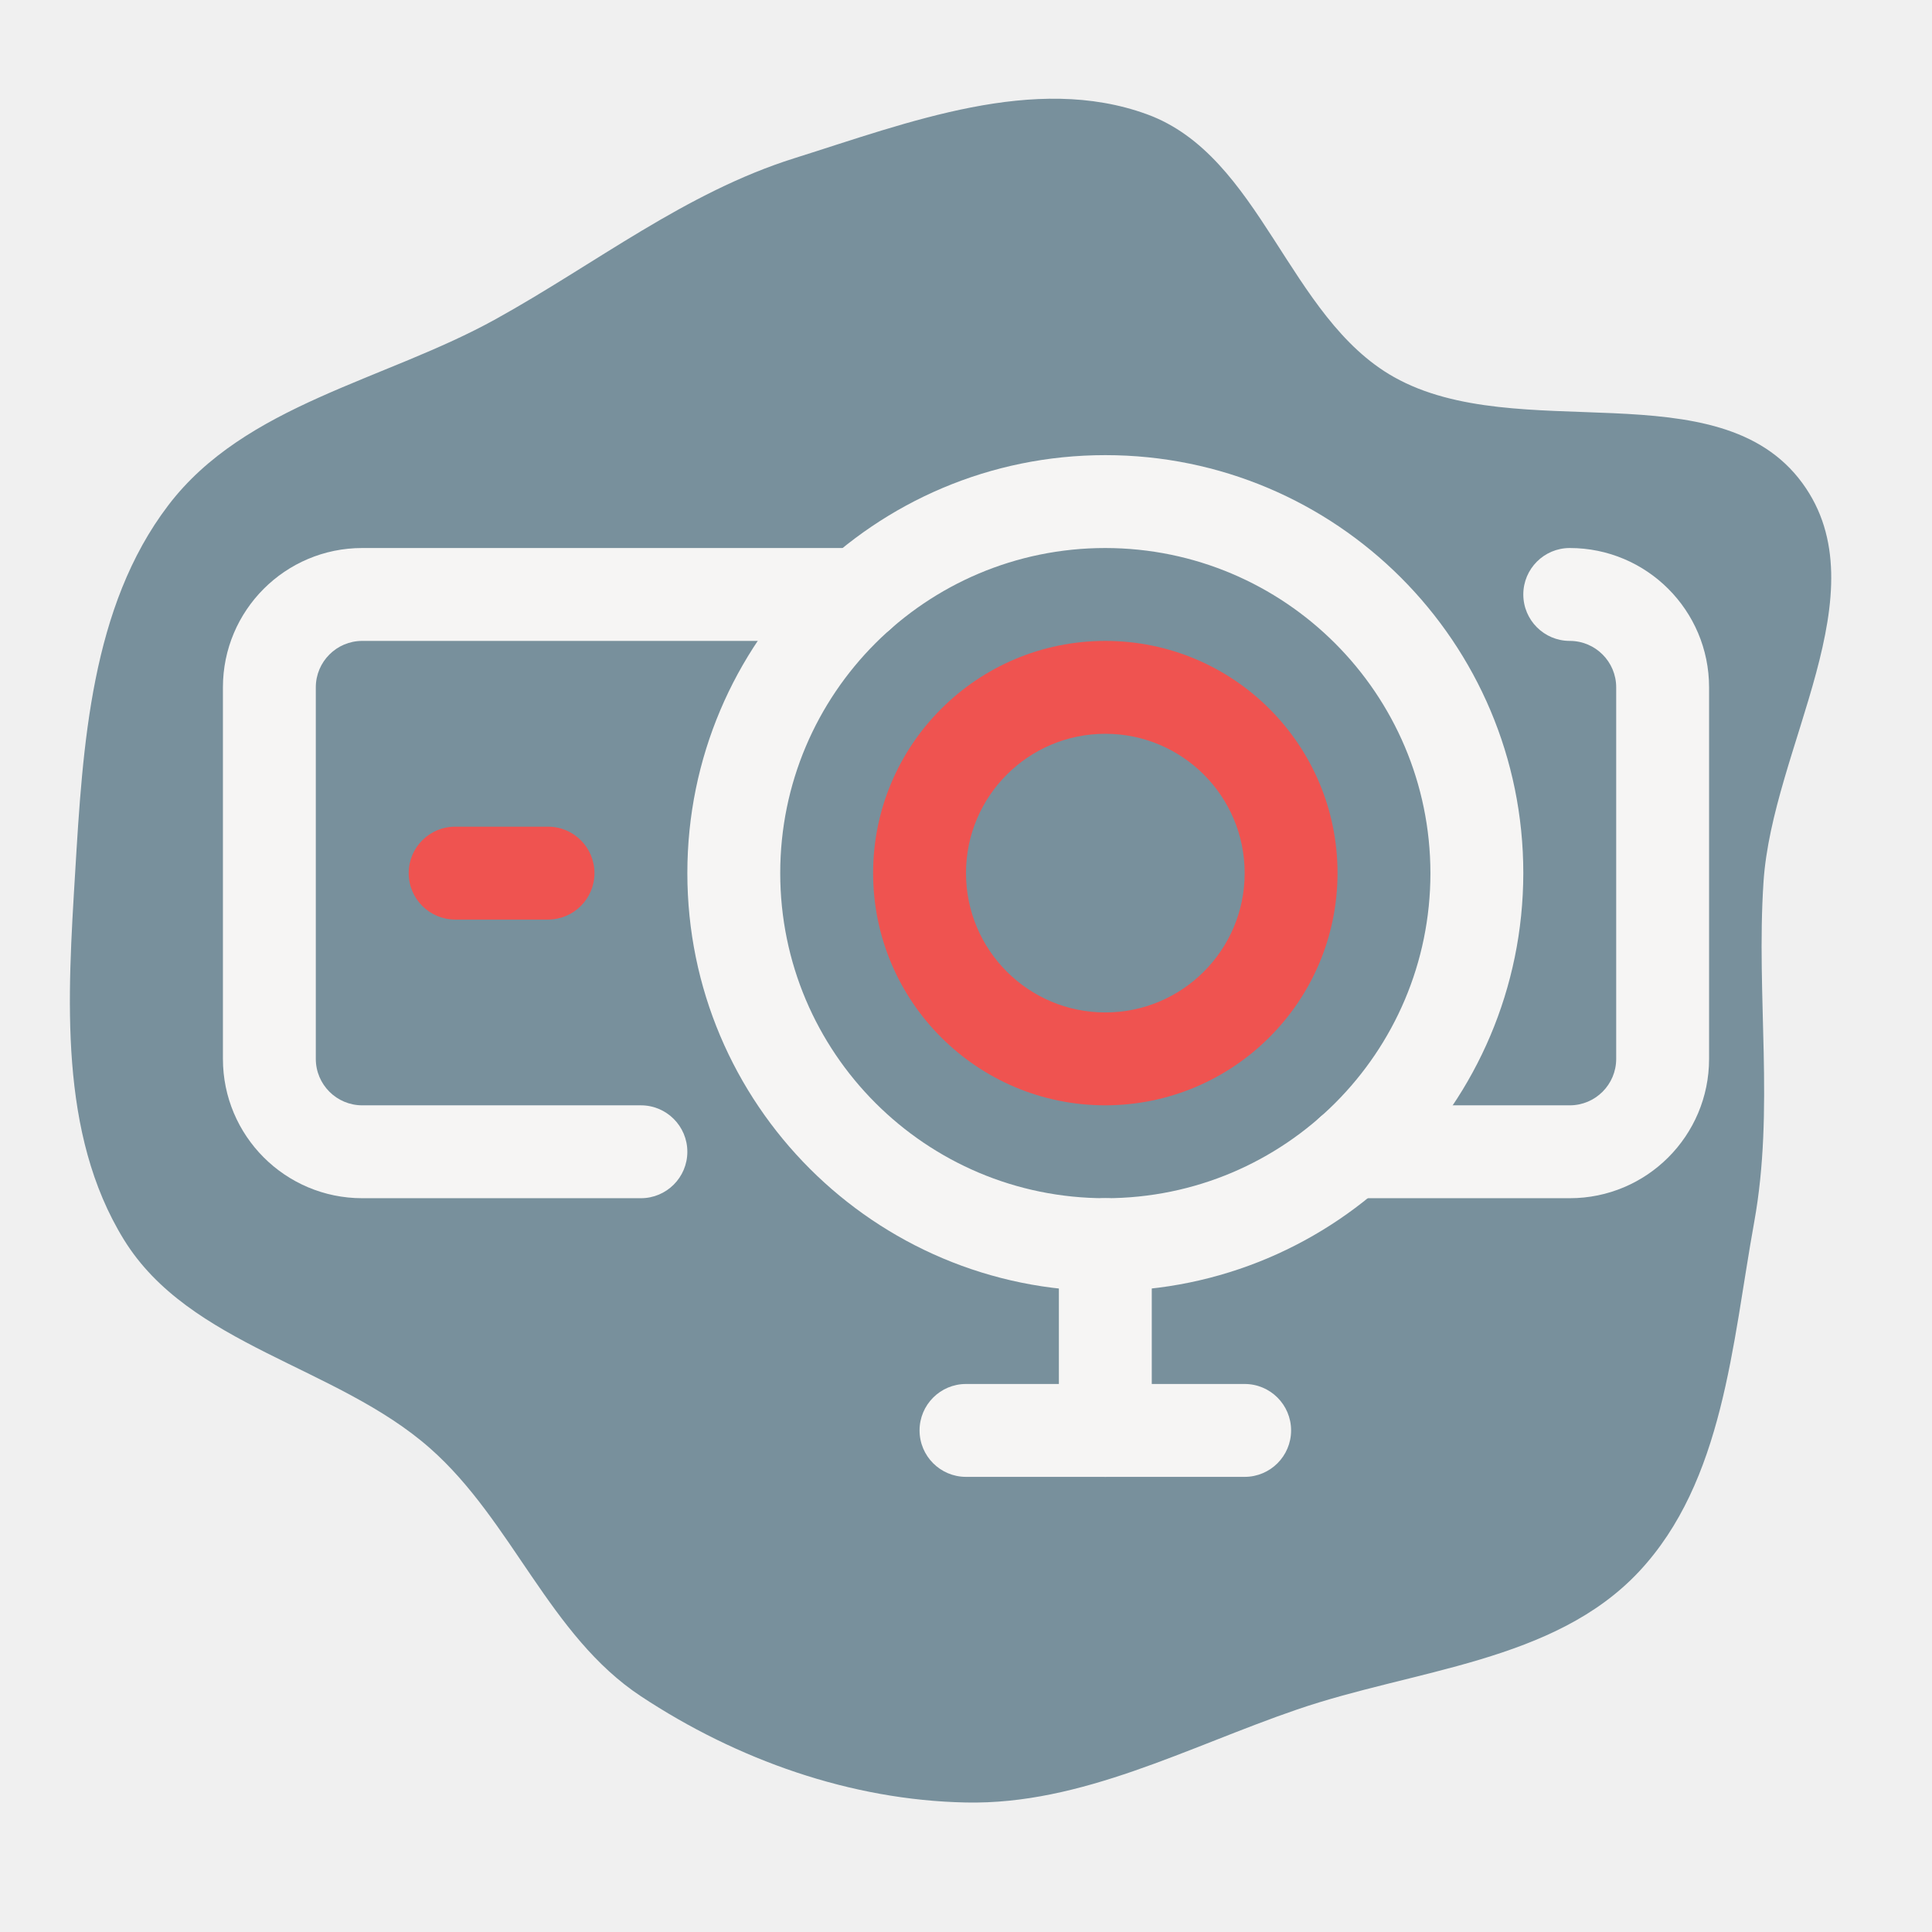
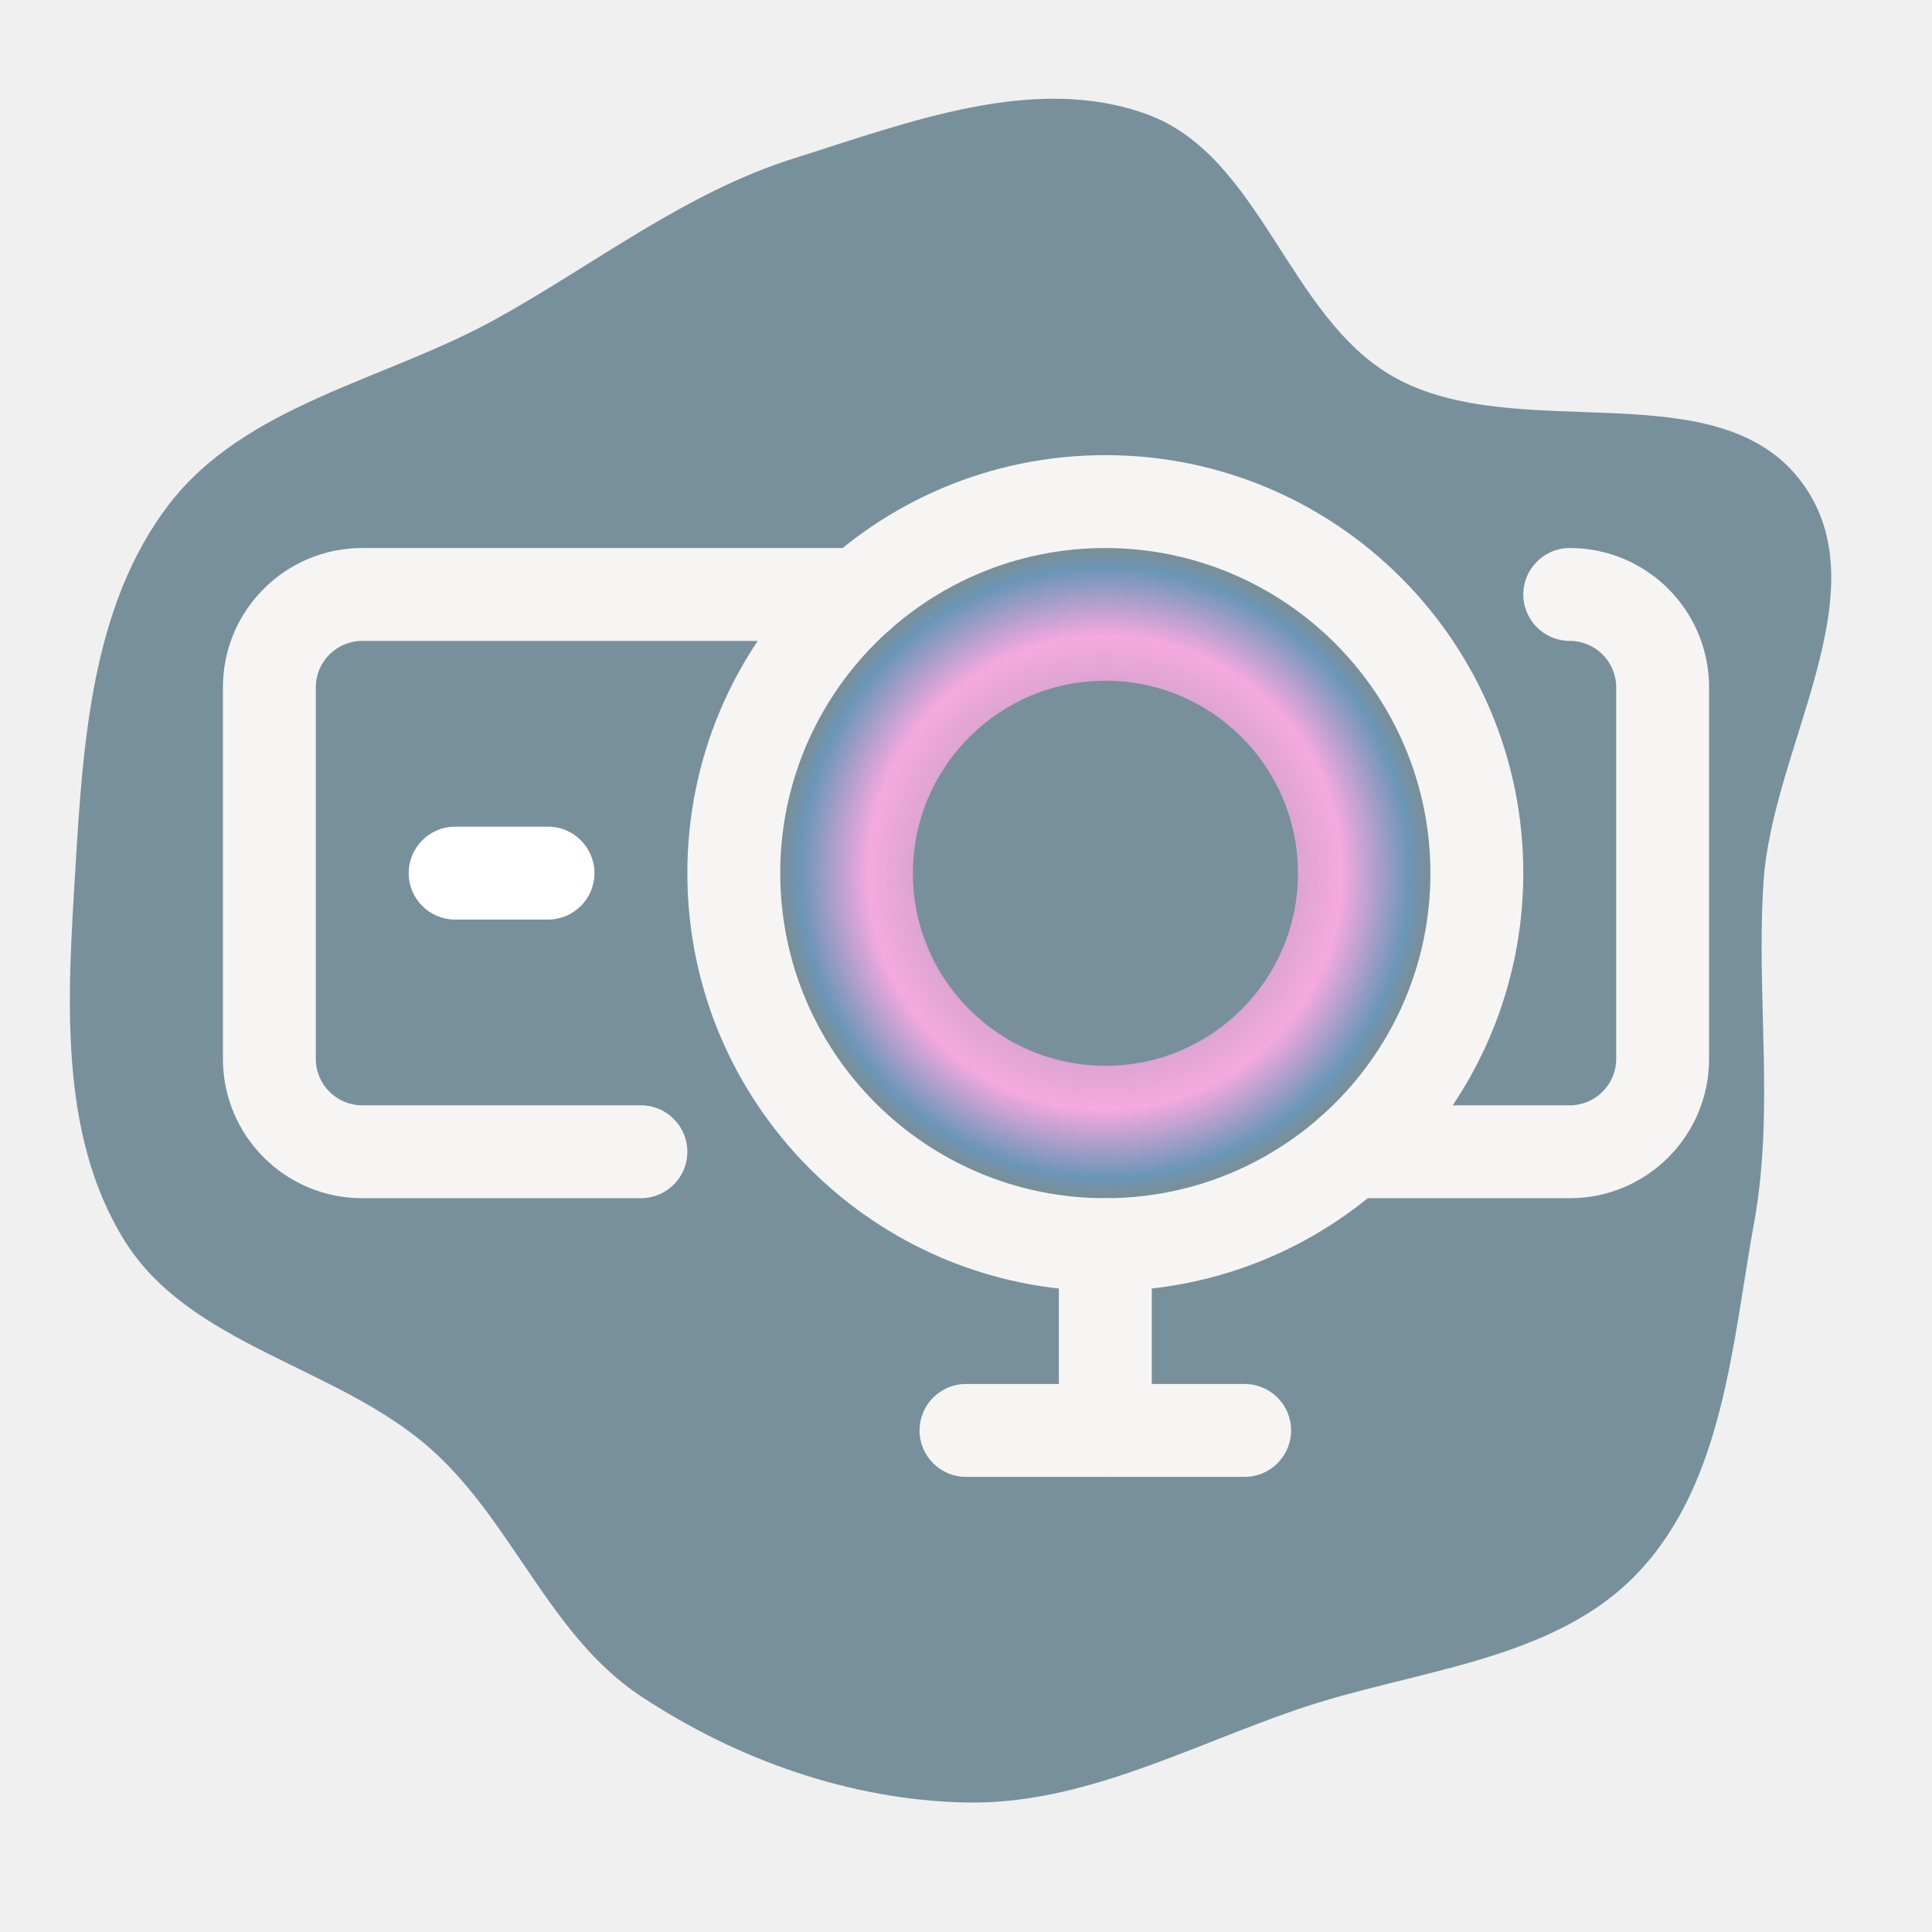
- <svg xmlns="http://www.w3.org/2000/svg" width="256px" height="256px" viewBox="-4.8 -4.8 41.60 41.60" fill="#000000" stroke="#000000" stroke-width="0" transform="rotate(0)" version="1.1" id="svg8">
-   <defs id="defs8" />
+ <svg xmlns="http://www.w3.org/2000/svg" xmlns:xlink="http://www.w3.org/1999/xlink" width="256px" height="256px" viewBox="-4.8 -4.8 41.60 41.60" fill="#000000" stroke="#000000" stroke-width="0" transform="rotate(0)" version="1.1" id="svg8">
+   <defs id="defs8">
+     <linearGradient id="linearGradient10-2">
+       <stop style="stop-color:#f5a9df;stop-opacity:0;" offset="0" id="stop19" />
+       <stop style="stop-color:#f5a9df;stop-opacity:1;" offset="0.735" id="stop20" />
+       <stop style="stop-color:#6a96b7;stop-opacity:1;" offset="0.95" id="stop21" />
+       <stop style="stop-color:#6a96b7;stop-opacity:0;" offset="0.996" id="stop22" />
+     </linearGradient>
+     <linearGradient id="linearGradient10-3">
+       <stop style="stop-color:#00a480;stop-opacity:0;" offset="0" id="stop10" />
+       <stop style="stop-color:#6a96b7;stop-opacity:1;" offset="0.097" id="stop14" />
+       <stop style="stop-color:#f5a9df;stop-opacity:1;" offset="0.917" id="stop18" />
+       <stop style="stop-color:#f5a9df;stop-opacity:0;" offset="0.996" id="stop11" />
+     </linearGradient>
+     <meshgradient id="meshgradient2" gradientUnits="userSpaceOnUse" x="0" y="5">
+       <meshrow id="meshrow2">
+         <meshpatch id="meshpatch2">
+           <stop path="c 10.667,0  21.333,0  32,0" style="stop-color:#ffffff;stop-opacity:1" id="stop2" />
+           <stop path="c 0,7.333  0,14.667  0,22" style="stop-color:#000000;stop-opacity:1" id="stop3" />
+           <stop path="c -10.667,0  -21.333,0  -32,0" style="stop-color:#ffffff;stop-opacity:1" id="stop4" />
+           <stop path="c 0,-7.333  0,-14.667  0,-22" style="stop-color:#000000;stop-opacity:1" id="stop5" />
+         </meshpatch>
+       </meshrow>
+     </meshgradient>
+     <radialGradient xlink:href="#linearGradient10-2" id="radialGradient11" cx="18.995" cy="13.995" fx="18.995" fy="13.995" r="5.005" gradientUnits="userSpaceOnUse" spreadMethod="pad" gradientTransform="matrix(1.38193,0,0,1.38193,-7.254781,-5.345131)" />
+   </defs>
  <g id="SVGRepo_bgCarrier" stroke-width="0" transform="translate(0,0), scale(1)">
    <path transform="translate(-4.8, -4.8), scale(1.3)" d="M16,29.855C17.919,29.894,19.667,28.937,21.483,28.315C23.428,27.647,25.736,27.534,27.144,26.034C28.55,24.534,28.689,22.265,29.055,20.242C29.393,18.374,29.085,16.506,29.209,14.612C29.354,12.378,31.174,9.808,29.853,8.002C28.462,6.101,25.14,7.4,23.088,6.245C21.334,5.258,20.889,2.583,18.998,1.893C17.135,1.213,15.049,2.026,13.156,2.621C11.351,3.189,9.869,4.367,8.214,5.284C6.374,6.305,4.06,6.695,2.786,8.371C1.506,10.053,1.372,12.34,1.245,14.449C1.12,16.513,0.967,18.772,2.052,20.532C3.138,22.294,5.575,22.621,7.126,23.991C8.486,25.192,9.1,27.094,10.615,28.095C12.208,29.148,14.091,29.817,16,29.855" fill="#78909C" strokewidth="0" id="path1" />
  </g>
-   <g id="SVGRepo_tracerCarrier" stroke-linecap="round" stroke-linejoin="round" stroke="#CCCCCC" stroke-width="0.064" />
-   <g id="SVGRepo_iconCarrier">
+   <g id="SVGRepo_iconCarrier" style="fill:url(#meshgradient2)">
    <defs id="defs1">
      <style id="style1">.cls-1{fill:#f6f5f4;}.cls-2{fill:#f6f5f4;}</style>
    </defs>
    <g data-name="27. Ikhtiar" id="_27._Ikhtiar">
      <path class="cls-1" d="M19,27a1,1,0,0,1-1-1V22a1,1,0,0,1,2,0v4A1,1,0,0,1,19,27Z" id="path2" />
      <path class="cls-1" d="M22,27H16a1,1,0,0,1,0-2h6a1,1,0,0,1,0,2Z" id="path3" />
-       <path class="cls-1" d="M7,15H5a1,1,0,0,1,0-2H7a1,1,0,0,1,0,2Z" id="path4" style="fill:#ef5350;fill-opacity:1" />
+       <path class="cls-1" d="M7,15H5a1,1,0,0,1,0-2H7a1,1,0,0,1,0,2Z" id="path4" style="fill:#ffffff" />
      <path class="cls-2" d="M29,21H24.29a1,1,0,0,1,0-2H29a1,1,0,0,0,1-1V10a1,1,0,0,0-1-1,1,1,0,0,1,0-2,3,3,0,0,1,3,3v8A3,3,0,0,1,29,21Z" id="path5" />
      <path class="cls-2" d="M9,21H3a3,3,0,0,1-3-3V10A3,3,0,0,1,3,7H13.71a1,1,0,0,1,0,2H3a1,1,0,0,0-1,1v8a1,1,0,0,0,1,1H9a1,1,0,0,1,0,2Z" id="path6" />
      <path class="cls-2" d="M19,23a9,9,0,1,1,9-9A9.01,9.01,0,0,1,19,23ZM19,7a7,7,0,1,0,7,7A7.008,7.008,0,0,0,19,7Z" id="path7" />
-       <path class="cls-2" d="M19,19a5,5,0,1,1,5-5A5.006,5.006,0,0,1,19,19Zm0-8a3,3,0,1,0,3,3A3,3,0,0,0,19,11Z" id="path8" style="fill:#ef5350;fill-opacity:1" />
+       <path class="cls-2" d="m 19.002,20.912 a 6.91,6.91 0 1 1 6.91,-6.91 6.918,6.918 0 0 1 -6.91,6.91 z m 0,-11.055 a 4.146,4.146 0 1 0 4.146,4.146 4.146,4.146 0 0 0 -4.146,-4.146 z" id="path8" style="fill:url(#radialGradient11);fill-rule:evenodd;stroke:#00ff00;stroke-width:0" />
    </g>
  </g>
</svg>
